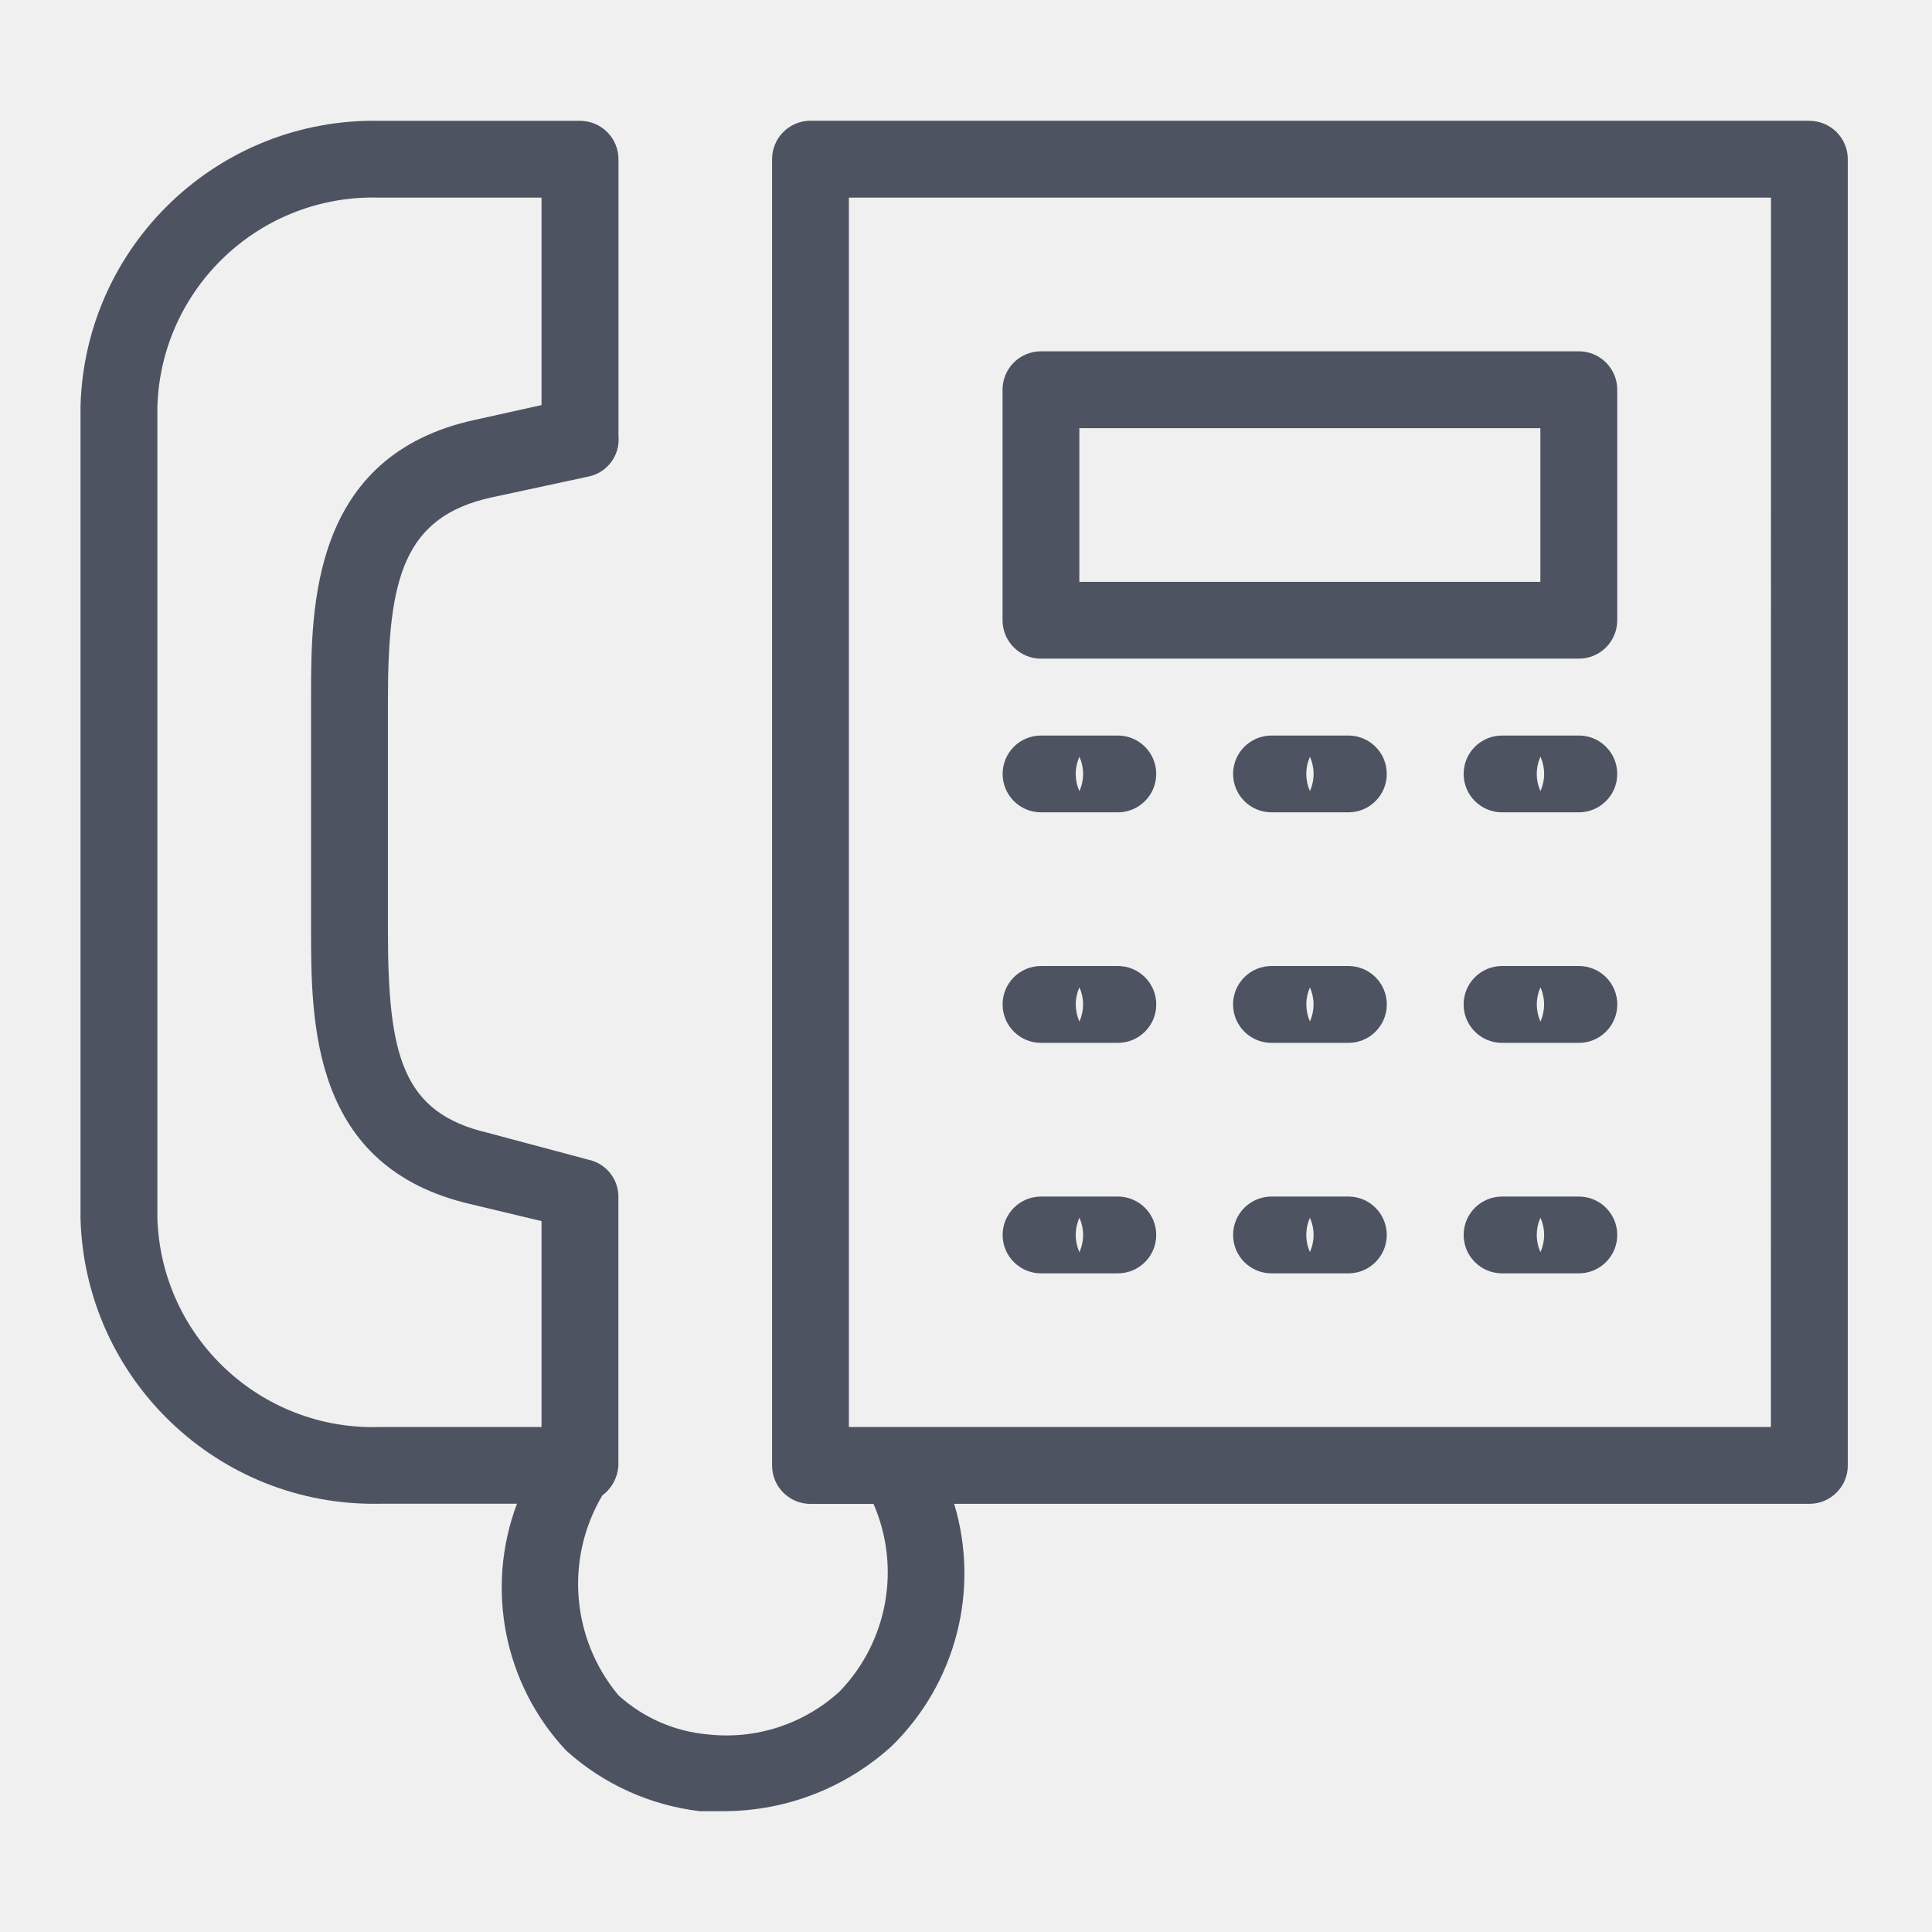
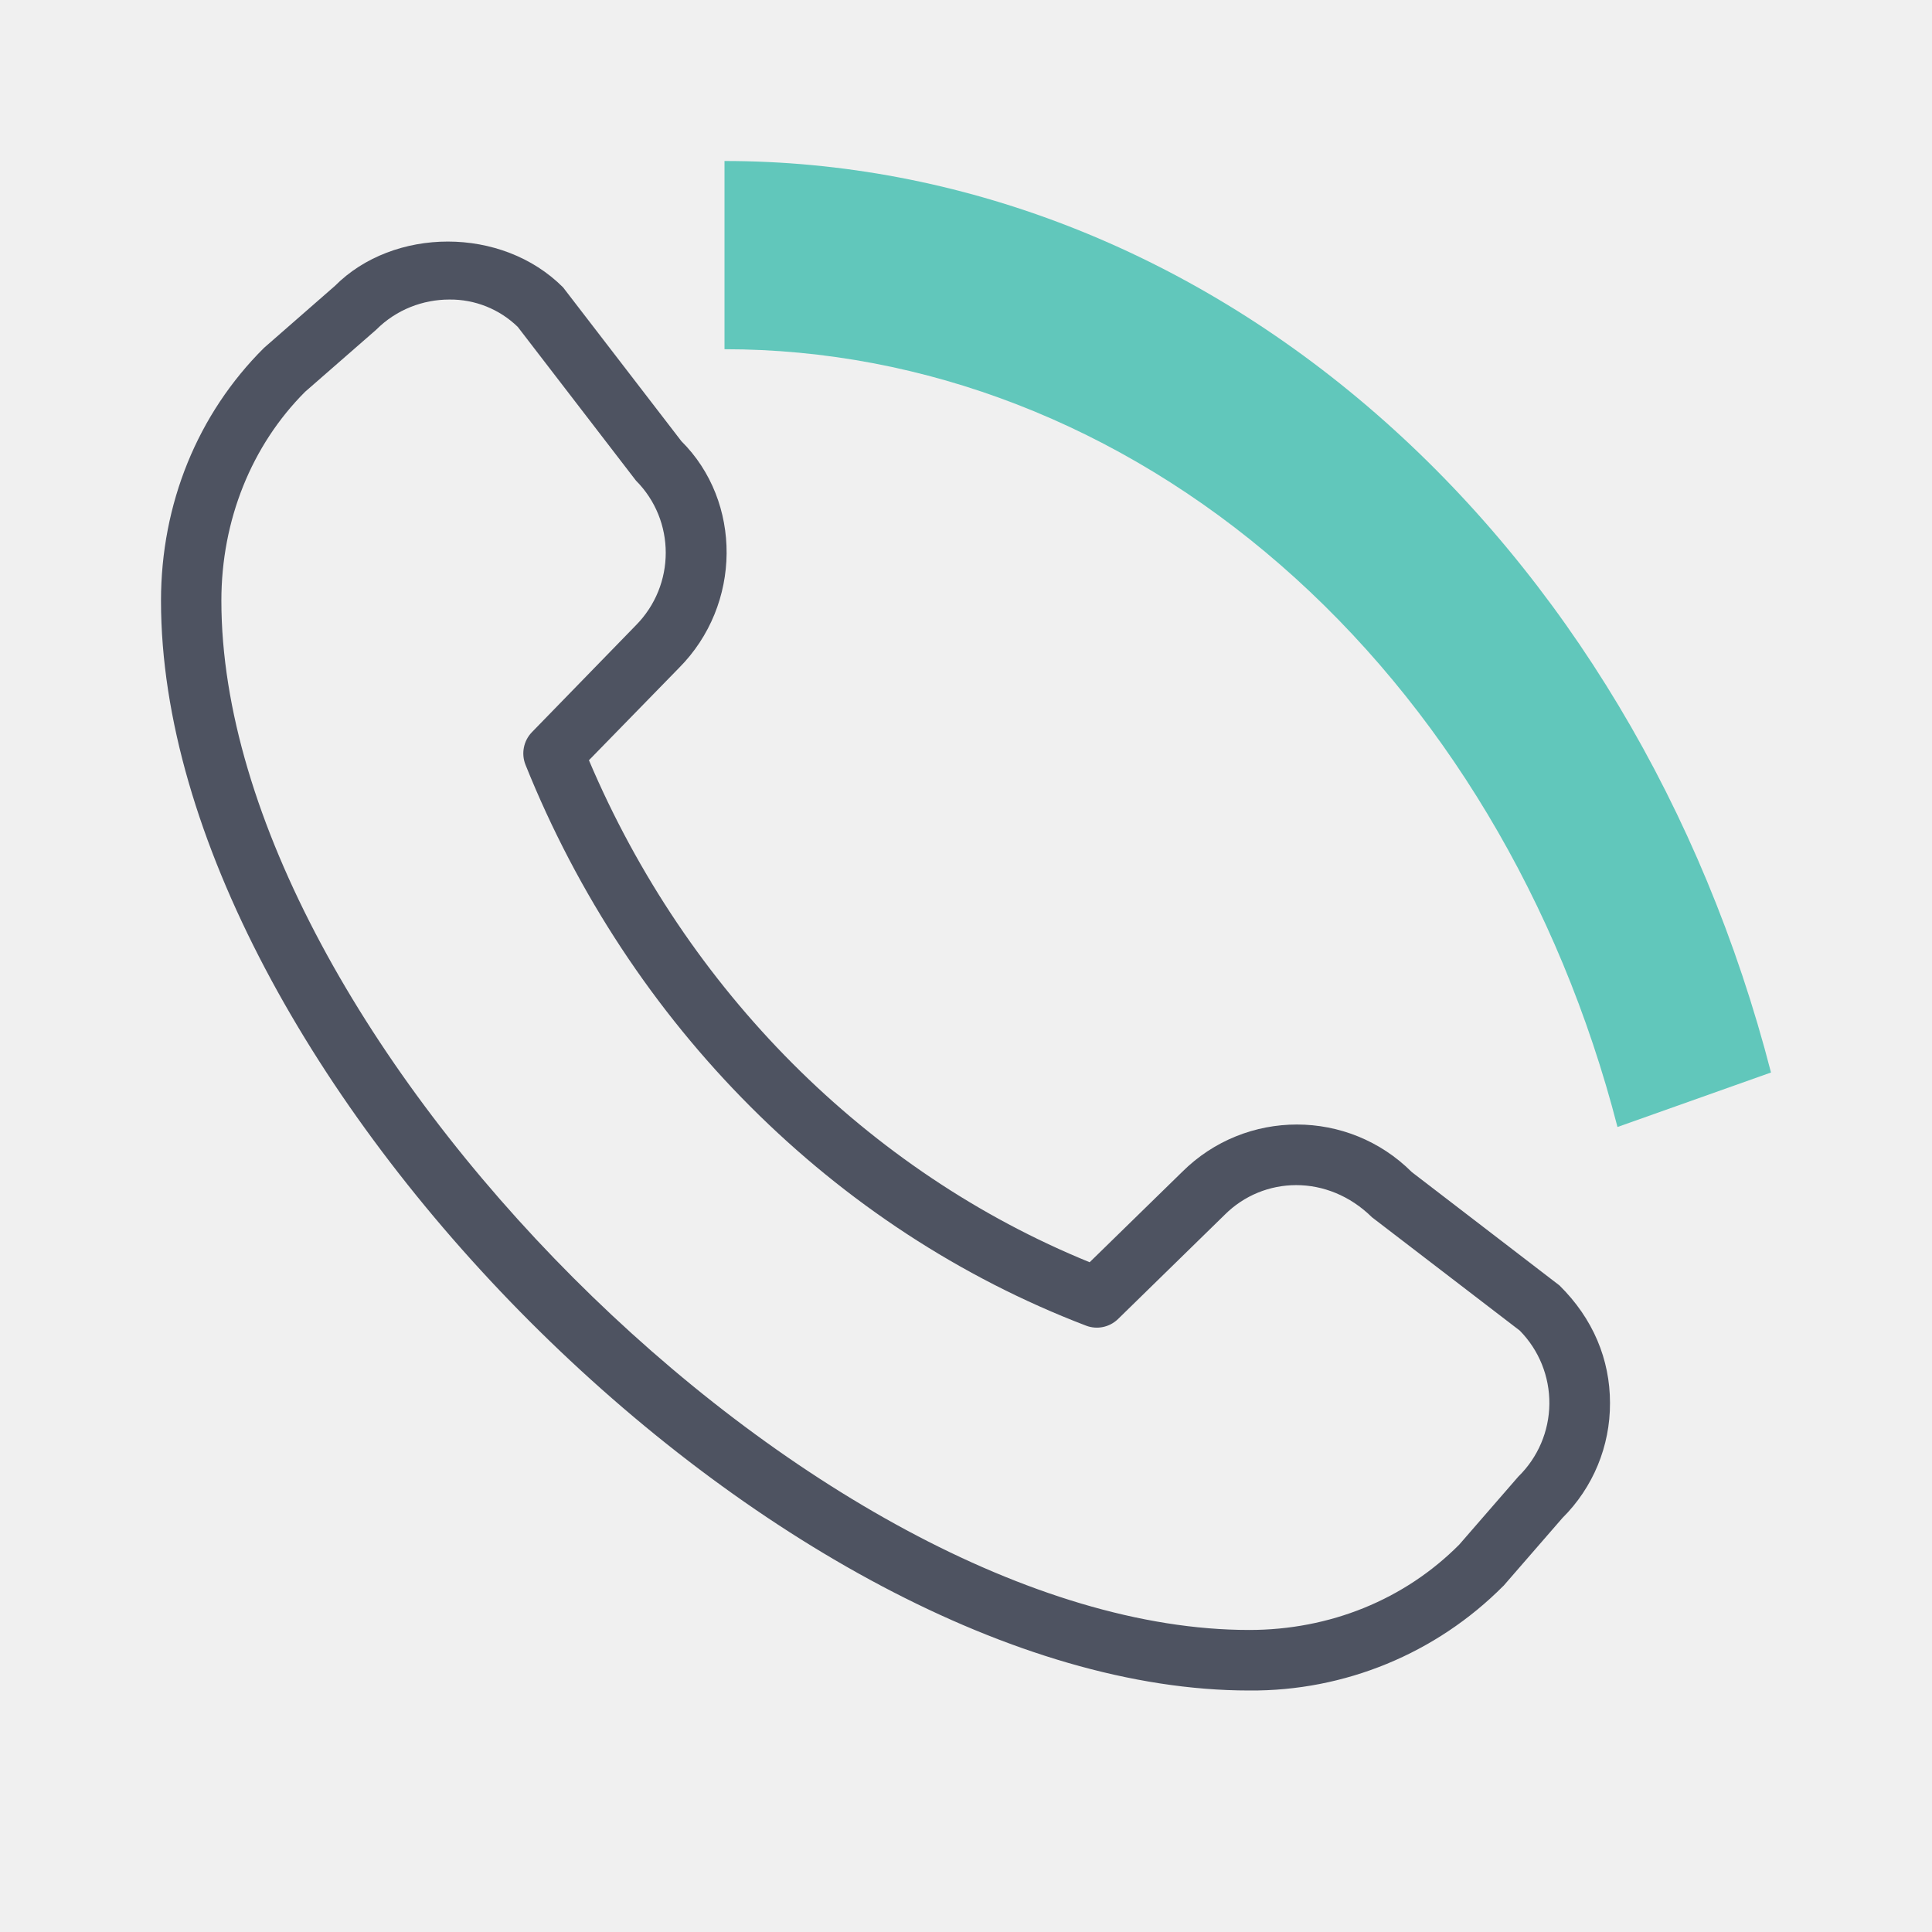
<svg xmlns="http://www.w3.org/2000/svg" width="24" height="24" fill="none">
-   <mask id="a" fill="#fff">
-     <path d="M22.477 1.5h-12.41a.477.477 0 0 0-.476.478v16.227a.477.477 0 0 0 .477.477h.783a2.13 2.13 0 0 1-.42 2.329 2.08 2.08 0 0 1-1.633.535 1.9 1.9 0 0 1-1.116-.487 2.16 2.16 0 0 1-.2-2.482.5.5 0 0 0 .2-.372v-3.341a.47.47 0 0 0-.373-.458l-1.25-.334c-1.06-.249-1.24-.955-1.24-2.51V8.697c0-1.508.19-2.282 1.297-2.52L7.31 5.92a.47.47 0 0 0 .373-.506V1.978a.477.477 0 0 0-.478-.477h-2.49A3.646 3.646 0 0 0 1 5.05v10.08a3.646 3.646 0 0 0 3.713 3.55h1.709a2.96 2.96 0 0 0 .61 3.065 3 3 0 0 0 1.661.754h.315a3.1 3.1 0 0 0 2.072-.811 3 3 0 0 0 .773-3.007h10.624a.477.477 0 0 0 .477-.477V1.978a.477.477 0 0 0-.477-.477M1.955 15.132V5.051a2.68 2.68 0 0 1 2.758-2.596h2.014v2.577l-.82.182c-2.043.439-2.043 2.329-2.043 3.446v2.863c0 1.184 0 2.978 1.985 3.436l.878.21v2.558H4.713a2.68 2.68 0 0 1-2.758-2.596m20.044 2.596H10.545V2.455H22z" />
-     <path d="M12.932 8.182h6.681a.477.477 0 0 0 .477-.477V4.841a.477.477 0 0 0-.477-.477h-6.681a.477.477 0 0 0-.478.477v2.864a.477.477 0 0 0 .477.477m.477-2.863h5.727v1.909h-5.727zm-.476 4.772h.954a.477.477 0 0 0 0-.954h-.954a.477.477 0 1 0 0 .954m3.818-.954h-.955a.477.477 0 1 0 0 .954h.955a.477.477 0 0 0 0-.954m2.863 0h-.954a.477.477 0 1 0 0 .954h.954a.477.477 0 0 0 0-.954m-6.681 3.818h.954a.477.477 0 1 0 0-.955h-.954a.477.477 0 0 0 0 .955M16.75 12h-.955a.477.477 0 0 0 0 .955h.955a.477.477 0 1 0 0-.955m2.863 0h-.954a.477.477 0 0 0 0 .955h.954a.477.477 0 1 0 0-.955m-6.681 3.818h.954a.477.477 0 0 0 0-.954h-.954a.477.477 0 1 0 0 .954m3.818-.954h-.955a.477.477 0 1 0 0 .954h.955a.477.477 0 0 0 0-.954m2.863 0h-.954a.477.477 0 1 0 0 .954h.954a.477.477 0 0 0 0-.954" />
-   </mask>
-   <path stroke="#4E5361" stroke-width="2" d="M22.477 1.5h-12.41a.477.477 0 0 0-.476.478v16.227a.477.477 0 0 0 .477.477h.783a2.13 2.13 0 0 1-.42 2.329 2.08 2.08 0 0 1-1.633.535 1.9 1.9 0 0 1-1.116-.487 2.16 2.16 0 0 1-.2-2.482.5.5 0 0 0 .2-.372v-3.341a.47.47 0 0 0-.373-.458l-1.25-.334c-1.06-.249-1.24-.955-1.24-2.51V8.697c0-1.508.19-2.282 1.297-2.52L7.31 5.92a.47.47 0 0 0 .373-.506V1.978a.477.477 0 0 0-.478-.477h-2.49A3.646 3.646 0 0 0 1 5.05v10.08a3.646 3.646 0 0 0 3.713 3.55h1.709a2.96 2.96 0 0 0 .61 3.065 3 3 0 0 0 1.661.754h.315a3.1 3.1 0 0 0 2.072-.811 3 3 0 0 0 .773-3.007h10.624a.477.477 0 0 0 .477-.477V1.978a.477.477 0 0 0-.477-.477ZM1.955 15.132V5.051a2.68 2.68 0 0 1 2.758-2.596h2.014v2.577l-.82.182c-2.043.439-2.043 2.329-2.043 3.446v2.863c0 1.184 0 2.978 1.985 3.436l.878.21v2.558H4.713a2.68 2.68 0 0 1-2.758-2.596Zm20.044 2.596H10.545V2.455H22z" mask="url(#a)" />
-   <path stroke="#4E5361" stroke-width="2" d="M12.932 8.182h6.681a.477.477 0 0 0 .477-.477V4.841a.477.477 0 0 0-.477-.477h-6.681a.477.477 0 0 0-.478.477v2.864a.477.477 0 0 0 .477.477Zm.477-2.863h5.727v1.909h-5.727zm-.477 4.772h.954a.477.477 0 0 0 0-.954h-.954a.477.477 0 1 0 0 .954Zm3.818-.954h-.955a.477.477 0 1 0 0 .954h.955a.477.477 0 0 0 0-.954Zm2.863 0h-.954a.477.477 0 1 0 0 .954h.954a.477.477 0 0 0 0-.954Zm-6.681 3.818h.954a.477.477 0 1 0 0-.955h-.954a.477.477 0 0 0 0 .955ZM16.75 12h-.955a.477.477 0 0 0 0 .955h.955a.477.477 0 1 0 0-.955Zm2.863 0h-.954a.477.477 0 0 0 0 .955h.954a.477.477 0 1 0 0-.955Zm-6.681 3.818h.954a.477.477 0 0 0 0-.954h-.954a.477.477 0 1 0 0 .954Zm3.818-.954h-.955a.477.477 0 1 0 0 .954h.955a.477.477 0 0 0 0-.954Zm2.863 0h-.954a.477.477 0 1 0 0 .954h.954a.477.477 0 0 0 0-.954Z" mask="url(#a)" />
+   <path fill="#61C7BB" d="M9 2c2.916 0 5.754 1.101 8.095 3.14s4.06 4.908 4.905 8.183L20.093 14c-.72-2.794-2.188-5.242-4.186-6.982S11.487 4.338 9 4.338z" />
+   <path fill="#4E5361" d="m18.676 19.701.733-.844A2 2 0 0 0 20 17.428c0-.54-.21-1.048-.628-1.46l-1.834-1.408a2.02 2.02 0 0 0-2.853-.002l-1.149 1.122c-2.76-1.125-5.008-3.38-6.22-6.236L8.432 8.3c.787-.788.787-2.07.032-2.82L6.995 3.57c-.763-.765-2.11-.747-2.835-.018l-.88.769C2.454 5.142 2 6.26 2 7.463 2 13.283 9.706 21 15.518 21a4.4 4.4 0 0 0 3.157-1.299M6.432 4.061 7.9 5.97c.494.495.494 1.3-.003 1.8l-1.29 1.326a.38.38 0 0 0-.08.402c1.297 3.233 3.835 5.774 6.965 6.97.136.052.29.02.395-.081l1.324-1.294.003-.003c.48-.48 1.278-.512 1.83.032l1.835 1.407a1.28 1.28 0 0 1-.018 1.814l-.734.845c-.68.684-1.608 1.06-2.609 1.06-5.37 0-12.768-7.408-12.768-12.786 0-1.002.376-1.93 1.04-2.595l.882-.77c.252-.253.584-.376.91-.376a1.2 1.2 0 0 1 .85.34" />
</svg>
